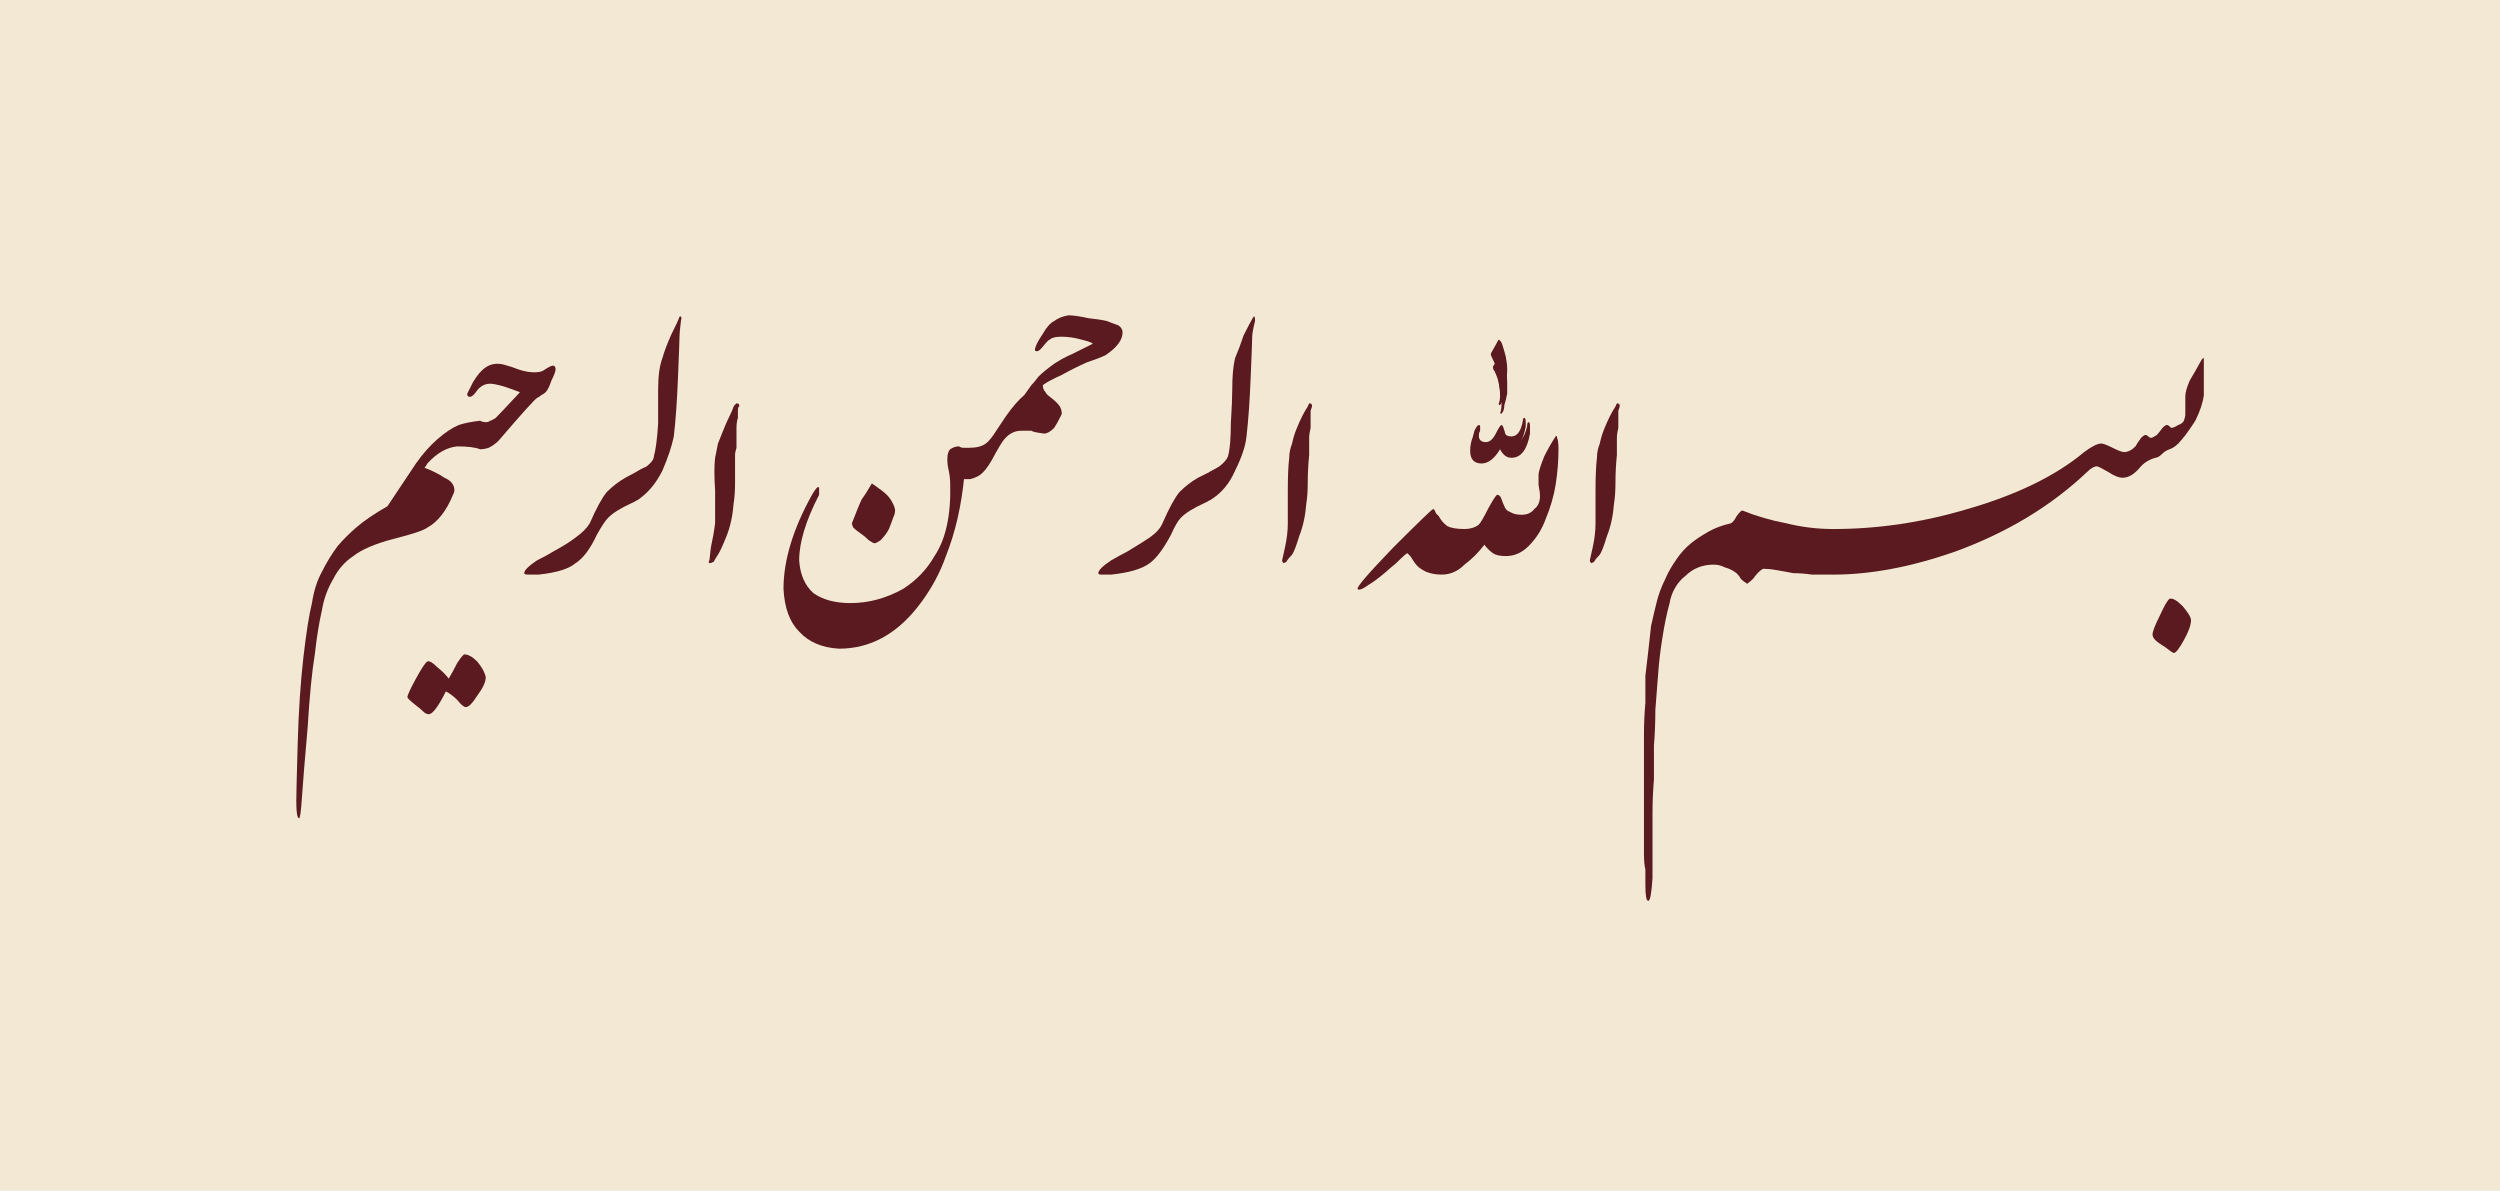
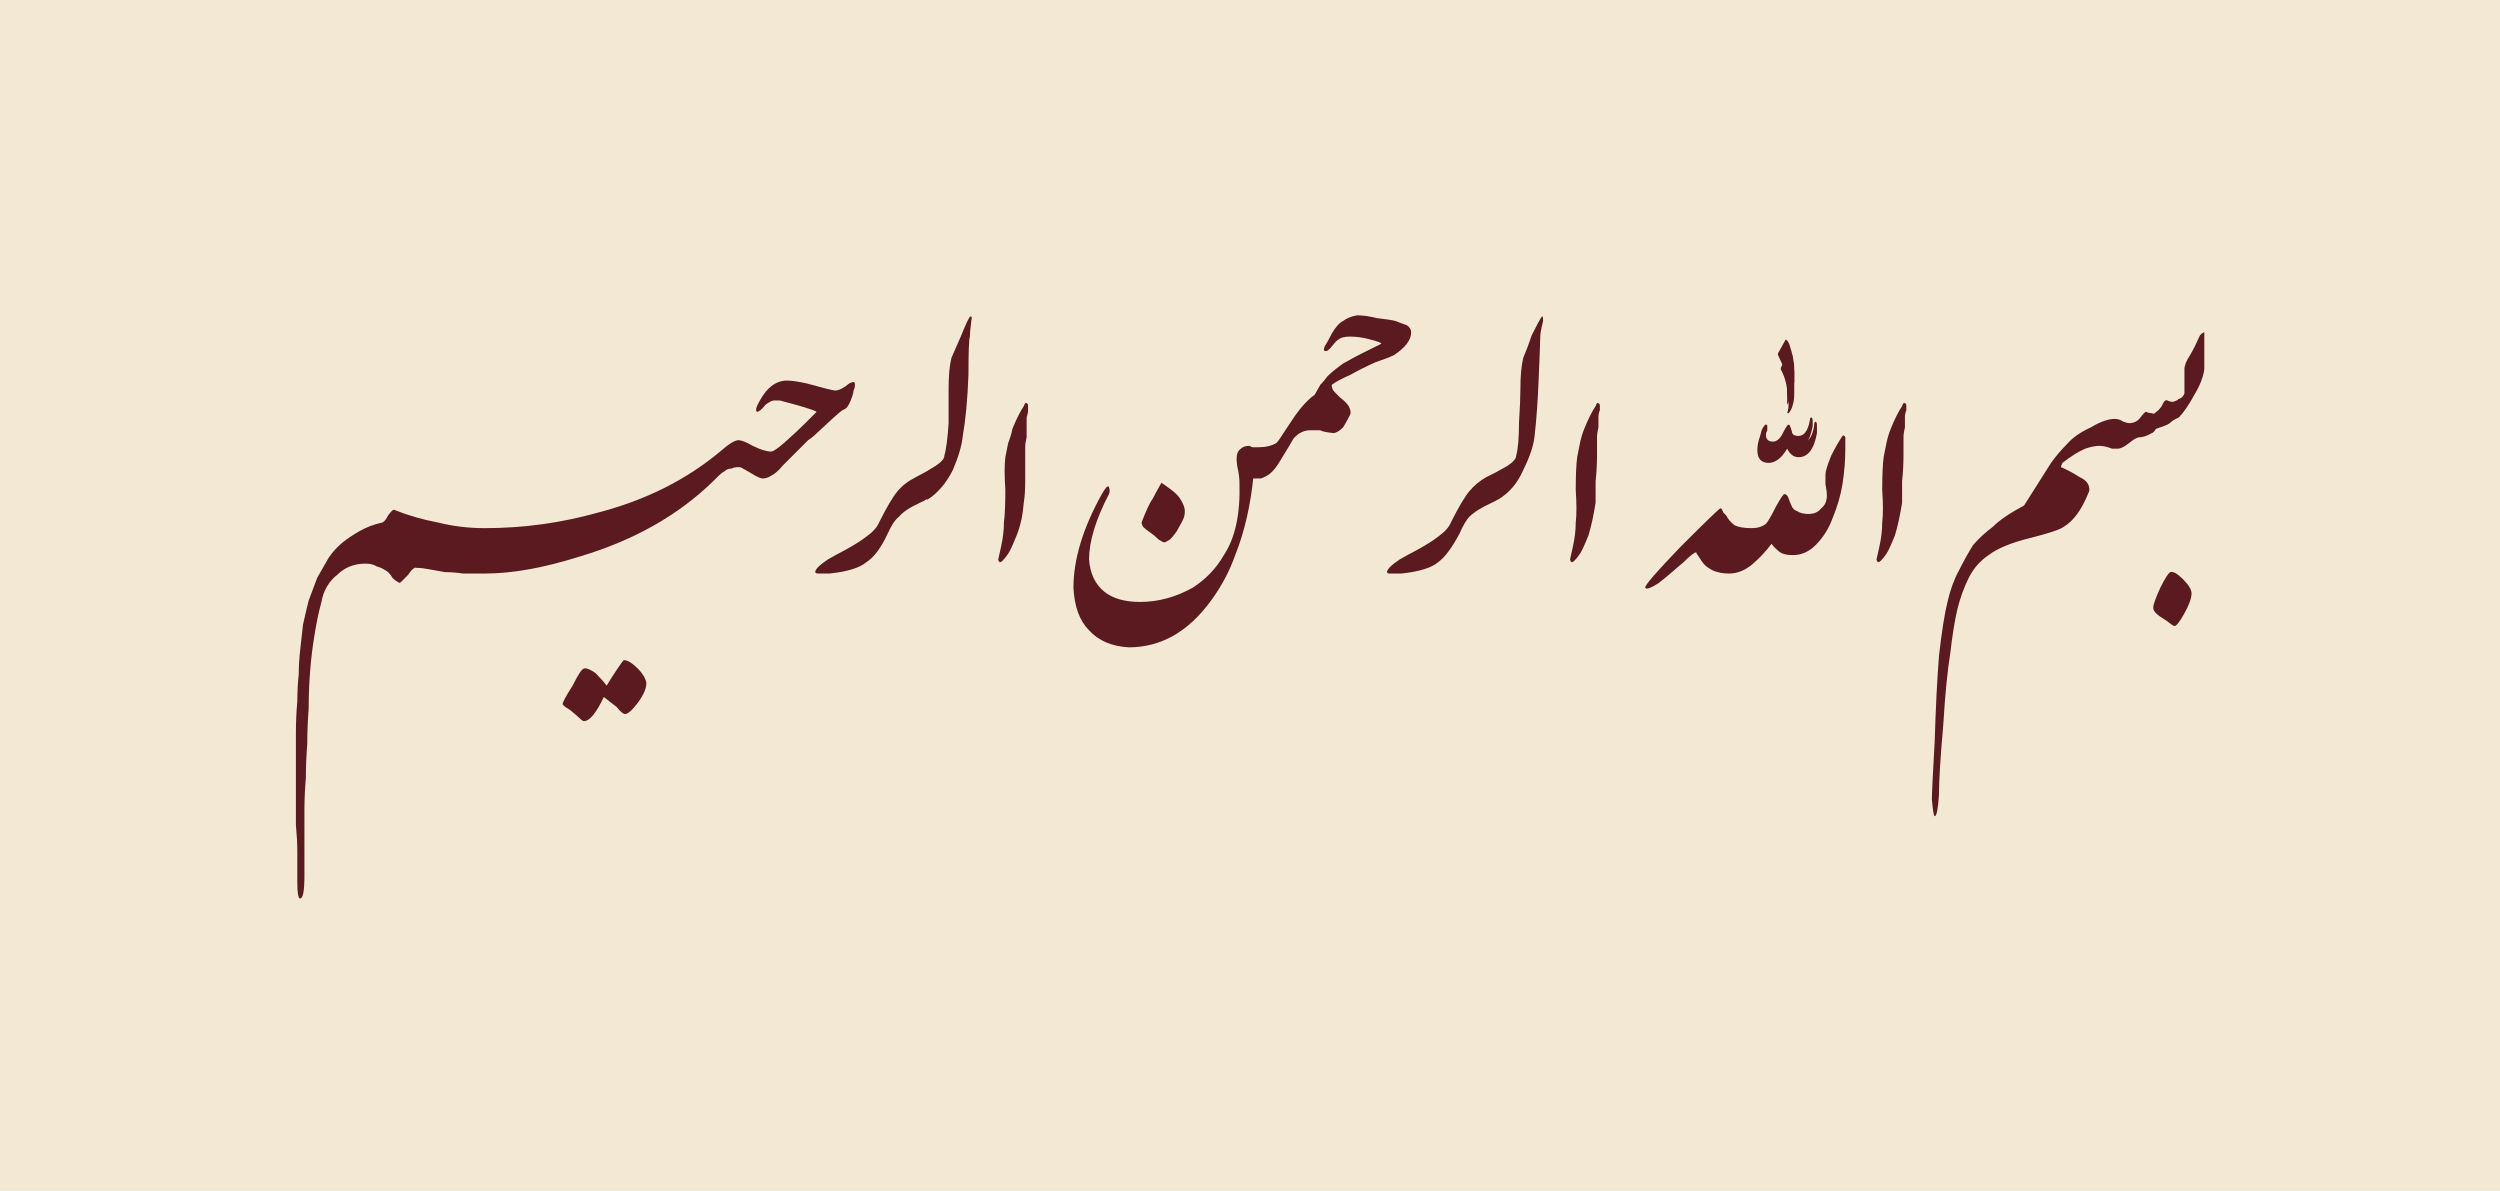
<svg xmlns="http://www.w3.org/2000/svg" width="760" height="362" viewBox="0 0 380 181" role="img">
  <style>.pnl{fill:#f3e8d3}.ink{fill:#5a1a1f}.nm{fill:#6e2a2a}@media (prefers-color-scheme:dark){.pnl{fill:#241a16}.ink{fill:#ecd3b2}.nm{fill:#d9b48a}}[data-mode="dark"] .pnl{fill:#241a16}[data-mode="dark"] .ink{fill:#ecd3b2}[data-mode="dark"] .nm{fill:#d9b48a}[data-mode="light"] .pnl{fill:#f3e8d3}[data-mode="light"] .ink{fill:#5a1a1f}[data-mode="light"] .nm{fill:#6e2a2a}</style>
  <rect class="pnl" width="380" height="181" />
-   <g class="ink" transform="translate(-3466.81 87.34) scale(0.21654)">
-     <path d="M17297 0Q17289 0 17282 0Q17275 -1 17269 -1Q17263 -2 17258 -3Q17253 -4 17249 -4Q17247 -5 17242 1Q17241 3 17237 6Q17236 7 17236 6Q17234 5 17232 3Q17231 1 17229 -1Q17225 -4 17221 -5Q17217 -7 17213 -7Q17207 -7 17202 -5Q17197 -3 17193 1Q17189 4 17186 9Q17183 14 17182 20Q17179 31 17177 44Q17175 56 17174 69Q17173 82 17172 95Q17172 108 17171 120Q17171 133 17171 144Q17170 156 17170 167Q17170 178 17170 190Q17170 201 17170 213Q17169 229 17167 229Q17165 229 17165 218Q17165 216 17165 214Q17165 212 17165 207Q17164 203 17164 196Q17164 188 17164 177Q17164 166 17164 150Q17164 134 17164 112Q17164 101 17165 90Q17165 80 17165 71Q17166 63 17167 54Q17168 45 17169 36Q17171 27 17173 19Q17175 11 17179 3Q17182 -4 17187 -11Q17191 -17 17197 -22Q17202 -26 17209 -30Q17216 -34 17225 -36Q17227 -37 17229 -41Q17232 -45 17233 -45Q17248 -39 17264 -36Q17280 -32 17297 -32Q17302 -23 17302 -15Q17302 -7 17297 0Z" />
-     <path d="M17297 0Q17291 -9 17291 -17Q17291 -25 17297 -32Q17344 -32 17391 -46Q17443 -61 17473 -86Q17481 -92 17485 -92Q17487 -92 17493 -89Q17499 -86 17501 -86Q17505 -86 17509 -90Q17510 -92 17513 -96Q17515 -98 17516 -98Q17517 -98 17518 -97Q17519 -96 17520 -96Q17521 -96 17524 -98Q17525 -99 17528 -103Q17530 -105 17531 -105Q17532 -105 17533 -104Q17534 -103 17534 -103Q17536 -103 17539 -105Q17541 -101 17541 -98Q17541 -95 17539 -92Q17536 -89 17533 -88Q17530 -87 17528 -85Q17525 -82 17523 -82Q17516 -80 17512 -75Q17506 -68 17500 -68Q17496 -68 17490 -72Q17483 -76 17482 -76Q17479 -76 17475 -72Q17437 -36 17382 -16Q17336 0 17297 0Z" />
-     <path d="M17539 -105Q17542 -106 17543 -108Q17544 -111 17544 -112Q17544 -114 17544 -117Q17544 -120 17544 -125Q17544 -129 17547 -136Q17550 -141 17555 -150Q17556 -152 17557 -152Q17557 -151 17557 -147Q17557 -144 17557 -138Q17557 -137 17557 -126Q17556 -118 17551 -108Q17544 -97 17539 -92Q17538 -95 17537 -98Q17537 -101 17539 -105ZM17521 42Q17521 44 17523 46Q17525 48 17530 51Q17535 55 17536 55Q17538 55 17543 46Q17548 37 17548 32Q17548 29 17542 22Q17536 16 17533 17Q17531 18 17526 29Q17521 39 17521 42Z" />
-     <path d="M17081 -104Q17078 -88 17070 -88Q17065 -88 17062 -93Q17057 -84 17050 -84Q17044 -84 17044 -93Q17044 -97 17045 -101Q17047 -105 17048 -105Q17049 -105 17049 -104Q17049 -103 17049 -101Q17048 -99 17048 -98Q17048 -93 17053 -93Q17057 -93 17060 -99Q17063 -105 17064 -105Q17065 -105 17066 -101Q17066 -97 17071 -97Q17077 -97 17079 -108Q17079 -110 17080 -110Q17081 -110 17081 -107Q17081 -105 17081 -104ZM17063 -154Q17064 -152 17066 -149Q17067 -146 17067 -143Q17068 -139 17068 -135Q17068 -131 17068 -127Q17067 -122 17066 -119Q17066 -115 17064 -113H17064Q17063 -113 17063 -113Q17064 -116 17064 -119Q17064 -123 17063 -127Q17063 -131 17062 -135Q17061 -139 17059 -143Q17058 -144 17058 -146Z" />
-     <path d="M17016 -46Q17017 -46 17018 -43Q17019 -42 17020 -41Q17022 -37 17026 -34Q17030 -32 17038 -32Q17044 -32 17048 -35Q17050 -37 17055 -47Q17060 -56 17061 -56Q17063 -56 17064 -53Q17065 -50 17066 -48Q17067 -45 17070 -44Q17073 -42 17078 -42Q17084 -42 17087 -46Q17091 -49 17091 -55Q17091 -58 17090 -63Q17090 -68 17090 -70Q17090 -73 17094 -83Q17098 -91 17102 -97Q17103 -98 17103 -96Q17104 -94 17104 -88Q17104 -76 17102 -63Q17100 -51 17095 -39Q17091 -28 17083 -20Q17076 -13 17067 -13Q17061 -13 17058 -15Q17054 -18 17052 -21Q17046 -13 17038 -7Q17031 0 17022 0Q17016 0 17011 -2Q17007 -4 17005 -6Q17003 -8 17000 -13Q16999 -14 16998 -15Q16997 -15 16990 -8Q16984 -3 16983 -2Q16976 4 16971 7Q16964 12 16963 10Q16962 8 16988 -19Q17015 -46 17016 -46ZM17084 -99Q17081 -82 17071 -82Q17066 -82 17063 -88Q17057 -78 17050 -78Q17042 -78 17042 -87Q17042 -92 17044 -97Q17045 -101 17047 -101Q17048 -101 17048 -99Q17048 -99 17048 -97Q17047 -94 17047 -93Q17047 -88 17052 -88Q17057 -88 17060 -95Q17064 -102 17065 -102Q17066 -102 17067 -97Q17068 -92 17073 -92Q17079 -92 17082 -104Q17082 -107 17083 -107Q17084 -107 17084 -104Q17084 -102 17084 -99ZM17062 -165Q17064 -164 17065 -160Q17066 -157 17067 -153Q17068 -148 17068 -144Q17068 -139 17067 -135Q17067 -130 17066 -126Q17065 -122 17063 -119Q17063 -119 17063 -119Q17062 -119 17062 -120Q17063 -122 17063 -126Q17063 -130 17062 -135Q17062 -139 17061 -144Q17059 -149 17057 -153Q17056 -155 17057 -156Z" />
-     <path d="M17145 -84Q17144 -74 17144 -65Q17144 -56 17143 -50Q17142 -37 17138 -27Q17135 -17 17133 -14Q17130 -11 17129 -9Q17127 -8 17127 -8Q17126 -9 17126 -10Q17126 -10 17128 -19Q17130 -28 17130 -36Q17130 -44 17130 -59Q17130 -74 17131 -82Q17131 -87 17133 -92Q17134 -97 17136 -102Q17138 -107 17140 -111Q17142 -115 17144 -118Q17145 -121 17146 -120Q17147 -120 17147 -118Q17147 -118 17146 -115Q17146 -113 17146 -110Q17146 -107 17146 -103Q17145 -99 17145 -96Q17145 -92 17145 -89Q17145 -86 17145 -84Z" />
-     <path d="M16687 -70Q16684 -38 16674 -13Q16668 4 16657 19Q16633 52 16599 52Q16581 51 16571 40Q16561 30 16560 10Q16560 -20 16580 -56Q16584 -63 16585 -61Q16585 -58 16585 -56Q16571 -29 16571 -10Q16572 5 16581 13Q16591 20 16607 20Q16626 20 16644 10Q16658 1 16666 -13Q16678 -31 16677 -64Q16677 -68 16676 -73Q16675 -77 16675 -81Q16675 -86 16677 -88Q16680 -90 16683 -90Q16690 -87 16687 -70ZM16638 -47Q16639 -44 16637 -40Q16636 -37 16634 -32Q16632 -28 16628 -24Q16625 -22 16624 -22Q16623 -22 16620 -24Q16617 -27 16614 -29Q16611 -31 16609 -33Q16608 -35 16608 -36Q16613 -49 16615 -53Q16618 -57 16622 -64Q16625 -62 16629 -59Q16633 -56 16635 -53Q16637 -50 16638 -47Z" />
-     <path d="M16727 -101Q16720 -101 16715 -95Q16713 -93 16706 -80Q16702 -73 16698 -70Q16695 -68 16691 -67Q16688 -67 16686 -67Q16685 -64 16684 -61Q16684 -58 16683 -55Q16682 -64 16681 -72Q16680 -81 16683 -90Q16684 -89 16687 -89Q16689 -89 16690 -89Q16698 -89 16702 -92Q16705 -94 16710 -102L16716 -111Q16723 -121 16729 -126L16734 -133Q16738 -134 16739 -134Q16740 -134 16741 -134Q16742 -134 16742 -133Q16742 -130 16744 -128Q16744 -127 16748 -124Q16752 -121 16754 -118Q16756 -114 16755 -112Q16752 -106 16750 -103Q16746 -99 16743 -99Q16735 -100 16734 -101Q16730 -101 16727 -101Z" />
-     <path d="M16742 -133Q16739 -131 16737 -131Q16735 -132 16734 -133Q16736 -135 16739 -139Q16743 -143 16750 -148Q16756 -152 16763 -155Q16777 -162 16777 -162Q16777 -163 16769 -165Q16762 -167 16755 -167Q16749 -167 16747 -165Q16746 -165 16742 -160Q16739 -156 16737 -157Q16736 -157 16737 -160Q16738 -163 16742 -169Q16746 -176 16750 -178Q16754 -181 16760 -182Q16765 -182 16774 -180Q16783 -179 16787 -178Q16792 -176 16795 -175Q16798 -173 16798 -170Q16798 -162 16786 -154Q16782 -152 16773 -149Q16764 -145 16755 -140Q16746 -136 16742 -133Z" />
-     <path d="M16872 -68Q16869 -64 16868 -62Q16866 -58 16863 -56Q16860 -52 16855 -50Q16844 -45 16839 -40Q16836 -37 16832 -28Q16824 -13 16817 -8Q16809 -2 16790 0Q16789 0 16787 0H16783Q16781 0 16781 -1Q16781 -4 16790 -10Q16797 -14 16801 -16Q16811 -22 16817 -26Q16824 -31 16826 -36Q16833 -52 16838 -58Q16844 -64 16851 -68Q16863 -74 16865 -75L16877 -73L16872 -68Z" />
-     <path d="M16889 -167Q16889 -164 16888 -140Q16887 -114 16885 -97Q16884 -87 16877 -73Q16871 -59 16859 -52Q16859 -55 16858 -57Q16857 -60 16857 -62Q16857 -65 16857 -67Q16858 -70 16859 -72Q16861 -73 16866 -76Q16871 -80 16872 -83Q16874 -90 16874 -106Q16875 -122 16875 -130Q16875 -144 16877 -152Q16880 -159 16883 -168Q16888 -178 16890 -181Q16891 -182 16891 -178Q16889 -170 16889 -167Z" />
-     <path d="M16929 -84Q16928 -74 16928 -65Q16928 -56 16927 -50Q16926 -37 16922 -27Q16919 -17 16917 -14Q16914 -11 16913 -9Q16911 -8 16911 -8Q16910 -9 16910 -10Q16910 -10 16912 -19Q16914 -28 16914 -36Q16914 -44 16914 -59Q16914 -74 16915 -82Q16915 -87 16917 -92Q16918 -97 16920 -102Q16922 -107 16924 -111Q16926 -115 16928 -118Q16929 -121 16930 -120Q16931 -120 16931 -118Q16931 -118 16930 -115Q16930 -113 16930 -110Q16930 -107 16930 -103Q16929 -99 16929 -96Q16929 -92 16929 -89Q16929 -86 16929 -84Z" />
-     <path d="M16302 -78Q16302 -78 16304 -79Q16305 -79 16306 -79Q16307 -79 16308 -78Q16309 -78 16310 -78Q16309 -76 16308 -75Q16316 -72 16322 -68Q16329 -65 16329 -59Q16329 -58 16328 -56Q16321 -39 16310 -33Q16306 -30 16286 -25Q16267 -20 16258 -13Q16249 -7 16244 3Q16238 13 16236 25Q16233 38 16231 56Q16228 74 16226 107Q16223 141 16222 156Q16221 171 16220 171Q16218 171 16218 159Q16218 153 16219 118Q16220 84 16223 58Q16226 32 16229 20Q16231 7 16236 -2Q16241 -12 16247 -20Q16253 -27 16260 -33Q16268 -40 16282 -48Z" />
-     <path d="M16347 -88Q16342 -90 16331 -90Q16320 -89 16310 -78Q16309 -77 16307 -77Q16306 -77 16305 -77Q16304 -77 16303 -77Q16302 -77 16302 -78Q16309 -88 16317 -95Q16325 -102 16332 -105Q16338 -107 16347 -108Q16349 -102 16349 -99Q16349 -96 16348 -90Q16348 -89 16347 -88ZM16296 86Q16296 87 16301 91Q16305 94 16307 96Q16309 98 16311 98Q16315 98 16323 82Q16327 84 16331 88Q16335 93 16337 93Q16340 93 16345 85Q16351 77 16351 72Q16350 67 16345 61Q16340 56 16336 56Q16335 56 16331 62Q16328 68 16325 73Q16322 69 16317 65Q16312 60 16310 61Q16308 62 16302 73Q16296 84 16296 86Z" />
-     <path d="M16347 -108Q16349 -107 16351 -107Q16353 -107 16354 -108Q16355 -108 16358 -110Q16361 -113 16375 -128Q16370 -130 16364 -132Q16357 -134 16354 -134Q16348 -134 16344 -128Q16341 -124 16339 -125Q16338 -125 16338 -127Q16339 -129 16342 -135Q16345 -140 16348 -143Q16353 -148 16359 -148Q16362 -148 16365 -147Q16369 -146 16374 -144Q16380 -142 16385 -142Q16389 -142 16391 -143Q16394 -145 16396 -146Q16400 -148 16400 -144Q16400 -142 16397 -136Q16395 -130 16393 -128Q16392 -127 16390 -126Q16389 -125 16387 -124Q16384 -122 16360 -94Q16357 -91 16353 -89Q16350 -88 16347 -88Q16346 -90 16346 -92Q16346 -94 16346 -97Q16346 -100 16346 -102Q16347 -105 16347 -108Z" />
-     <path d="M16469 -68Q16467 -64 16466 -62Q16463 -58 16461 -56Q16458 -52 16453 -50Q16442 -45 16437 -40Q16434 -37 16429 -28Q16422 -13 16414 -8Q16407 -2 16388 0Q16387 0 16384 0H16381Q16378 0 16378 -1Q16378 -4 16387 -10Q16395 -14 16398 -16Q16409 -22 16414 -26Q16421 -31 16424 -36Q16431 -52 16436 -58Q16442 -64 16449 -68Q16460 -74 16462 -75L16474 -73L16469 -68Z" />
-     <path d="M16487 -167Q16487 -164 16486 -140Q16485 -114 16483 -97Q16481 -87 16475 -73Q16468 -59 16457 -52Q16456 -55 16456 -57Q16455 -60 16455 -62Q16455 -65 16455 -67Q16455 -70 16457 -72Q16458 -73 16464 -76Q16469 -80 16469 -83Q16471 -90 16472 -106Q16472 -122 16472 -130Q16472 -144 16475 -152Q16477 -159 16481 -168Q16486 -178 16487 -181Q16489 -182 16488 -178Q16487 -170 16487 -167Z" />
-     <path d="M16526 -84Q16526 -74 16526 -65Q16526 -56 16525 -50Q16524 -37 16520 -27Q16516 -17 16514 -14Q16512 -11 16511 -9Q16509 -8 16508 -8Q16507 -9 16508 -10Q16508 -10 16509 -19Q16511 -28 16512 -36Q16512 -44 16512 -59Q16511 -74 16512 -82Q16513 -87 16514 -92Q16516 -97 16518 -102Q16520 -107 16522 -111Q16524 -115 16525 -118Q16527 -121 16528 -120Q16529 -120 16529 -118Q16528 -118 16528 -115Q16528 -113 16528 -110Q16527 -107 16527 -103Q16527 -99 16527 -96Q16527 -92 16527 -89Q16526 -86 16526 -84Z" />
+   <g class="ink" transform="translate(-3451.68 87.18) scale(0.21567)">
+     <path d="M17450 -78Q17451 -78 17452 -79Q17453 -79 17454 -79Q17455 -79 17457 -78Q17458 -78 17458 -78Q17457 -76 17457 -75Q17464 -72 17470 -68Q17477 -65 17477 -59Q17477 -58 17476 -56Q17469 -39 17459 -33Q17455 -30 17435 -25Q17415 -20 17406 -13Q17397 -7 17392 3Q17387 13 17384 25Q17381 38 17379 56Q17376 74 17374 107Q17371 141 17371 156Q17370 171 17368 171Q17367 171 17366 159Q17366 153 17368 118Q17369 84 17371 58Q17374 32 17377 20Q17380 7 17385 -2Q17390 -12 17395 -20Q17401 -27 17409 -33Q17416 -40 17431 -48Z" />
+     <path d="M17536 -108Q17534 -106 17532 -105Q17530 -104 17524 -102Q17522 -99 17521 -99Q17516 -96 17512 -96Q17510 -96 17505 -92Q17500 -88 17497 -88Q17496 -88 17493 -88Q17488 -90 17484 -90Q17480 -90 17474 -88Q17467 -85 17458 -78Q17456 -76 17454 -77Q17452 -77 17450 -78Q17455 -85 17461 -91Q17467 -98 17478 -103Q17488 -109 17495 -109Q17498 -109 17501 -107Q17504 -106 17505 -106Q17510 -106 17513 -110Q17516 -114 17517 -114Q17519 -113 17521 -113Q17523 -112 17524 -114Q17525 -114 17528 -118Q17530 -123 17532 -122Q17534 -121 17536 -121Q17539 -122 17540 -123Q17541 -121 17541 -120Q17542 -118 17542 -117Q17542 -115 17541 -114Q17541 -112 17540 -110Z" />
+     <path d="M17540 -123Q17543 -124 17544 -127Q17544 -129 17544 -131Q17544 -132 17544 -135Q17544 -139 17544 -144Q17544 -148 17548 -154Q17551 -159 17555 -168Q17557 -170 17558 -170Q17558 -169 17558 -165Q17558 -162 17558 -157Q17558 -155 17558 -144Q17557 -136 17551 -126Q17545 -115 17540 -110Q17539 -113 17538 -116Q17538 -120 17540 -123ZM17522 24Q17522 26 17524 28Q17526 30 17531 33Q17536 37 17537 37Q17539 37 17544 28Q17549 19 17549 14Q17549 10 17543 4Q17537 -2 17534 -1Q17532 0 17527 10Q17522 21 17522 24Z" />
+     <path d="M17282 -104Q17279 -88 17271 -88Q17266 -88 17263 -93Q17258 -84 17251 -84Q17245 -84 17245 -93Q17245 -97 17246 -101Q17248 -105 17249 -105Q17250 -105 17250 -104Q17250 -103 17250 -101Q17249 -99 17249 -98Q17249 -93 17254 -93Q17258 -93 17261 -99Q17264 -105 17265 -105Q17266 -105 17267 -101Q17267 -97 17272 -97Q17278 -97 17280 -108Q17280 -110 17281 -110Q17282 -110 17282 -107Q17282 -105 17282 -104ZM17264 -154Q17266 -152 17267 -149Q17268 -146 17269 -143Q17269 -139 17269 -135Q17269 -131 17269 -127Q17269 -122 17268 -119Q17267 -115 17265 -113H17265Q17264 -113 17264 -113Q17265 -116 17265 -119Q17265 -123 17264 -127Q17264 -131 17263 -135Q17262 -139 17260 -143Q17259 -144 17260 -146Z" />
+     <path d="M17217 -46Q17218 -46 17219 -43Q17220 -42 17221 -41Q17223 -37 17227 -34Q17231 -32 17239 -32Q17245 -32 17249 -35Q17251 -37 17256 -47Q17261 -56 17262 -56Q17264 -56 17265 -53Q17266 -50 17267 -48Q17268 -45 17271 -44Q17274 -42 17279 -42Q17285 -42 17288 -46Q17292 -49 17292 -55Q17292 -58 17291 -63Q17291 -68 17291 -70Q17291 -73 17295 -83Q17299 -91 17303 -97Q17304 -98 17305 -96Q17305 -94 17305 -88Q17305 -76 17303 -63Q17301 -51 17296 -39Q17292 -28 17284 -20Q17277 -13 17268 -13Q17262 -13 17259 -15Q17255 -18 17253 -21Q17247 -13 17240 -7Q17232 0 17223 0Q17217 0 17212 -2Q17208 -4 17206 -6Q17204 -8 17201 -13Q17200 -14 17200 -15Q17198 -15 17191 -8Q17185 -3 17184 -2Q17177 4 17173 7Q17165 12 17164 10Q17163 8 17189 -19Q17216 -46 17217 -46ZM17285 -99Q17282 -82 17272 -82Q17267 -82 17264 -88Q17258 -78 17251 -78Q17243 -78 17243 -87Q17243 -92 17245 -97Q17246 -101 17248 -101Q17249 -101 17249 -99Q17249 -99 17249 -97Q17248 -94 17248 -93Q17248 -88 17253 -88Q17258 -88 17262 -95Q17265 -102 17266 -102Q17267 -102 17268 -97Q17269 -92 17274 -92Q17281 -92 17283 -104Q17283 -107 17284 -107Q17285 -107 17285 -104Q17285 -102 17285 -99ZM17263 -165Q17265 -164 17266 -160Q17267 -157 17268 -153Q17269 -148 17269 -144Q17269 -139 17269 -135Q17268 -130 17267 -126Q17266 -122 17264 -119Q17264 -119 17264 -119Q17264 -119 17264 -120Q17264 -122 17264 -126Q17264 -130 17264 -135Q17263 -139 17262 -144Q17260 -149 17258 -153Q17257 -155 17258 -156Z" />
+     <path d="M17346 -84Q17346 -74 17345 -65Q17345 -56 17345 -50Q17343 -37 17340 -27Q17336 -17 17334 -14Q17332 -11 17330 -9Q17329 -8 17328 -8Q17327 -9 17327 -10Q17327 -10 17329 -19Q17331 -28 17331 -36Q17332 -44 17331 -59Q17331 -74 17332 -82Q17333 -87 17334 -92Q17335 -97 17337 -102Q17339 -107 17341 -111Q17343 -115 17345 -118Q17346 -121 17347 -120Q17348 -120 17348 -118Q17348 -118 17348 -115Q17347 -113 17347 -110Q17347 -107 17347 -103Q17346 -99 17346 -96Q17346 -92 17346 -89Q17346 -86 17346 -84Z" />
+     <path d="M16888 -70Q16885 -38 16875 -13Q16869 4 16858 19Q16834 52 16800 52Q16782 51 16772 40Q16762 30 16761 10Q16761 -20 16781 -56Q16785 -63 16786 -61Q16787 -58 16786 -56Q16772 -29 16772 -10Q16773 5 16783 13Q16792 20 16808 20Q16827 20 16845 10Q16859 1 16867 -13Q16879 -31 16878 -64Q16878 -68 16877 -73Q16876 -77 16876 -81Q16876 -86 16879 -88Q16881 -90 16885 -90Q16891 -87 16888 -70ZM16839 -47Q16840 -44 16839 -40Q16838 -37 16835 -32Q16833 -28 16829 -24Q16826 -22 16825 -22Q16824 -22 16821 -24Q16818 -27 16815 -29Q16812 -31 16810 -33Q16809 -35 16809 -36Q16814 -49 16817 -53Q16819 -57 16823 -64Q16826 -62 16830 -59Q16834 -56 16836 -53Q16838 -50 16839 -47Z" />
+     <path d="M16928 -101Q16921 -101 16916 -95Q16915 -93 16907 -80Q16903 -73 16899 -70Q16896 -68 16893 -67Q16889 -67 16887 -67Q16886 -64 16886 -61Q16885 -58 16885 -55Q16883 -64 16882 -72Q16881 -81 16885 -90Q16886 -89 16888 -89Q16890 -89 16891 -89Q16899 -89 16904 -92Q16906 -94 16911 -102L16917 -111Q16924 -121 16931 -126L16935 -133Q16939 -134 16940 -134Q16941 -134 16942 -134Q16943 -134 16943 -133Q16943 -130 16945 -128Q16946 -127 16949 -124Q16953 -121 16955 -118Q16957 -114 16956 -112Q16953 -106 16951 -103Q16947 -99 16944 -99Q16936 -100 16935 -101Q16931 -101 16928 -101Z" />
+     <path d="M16943 -133Q16940 -131 16938 -131Q16936 -132 16935 -133Q16937 -135 16940 -139Q16944 -143 16951 -148Q16958 -152 16964 -155Q16978 -162 16978 -162Q16978 -163 16970 -165Q16963 -167 16956 -167Q16950 -167 16948 -165Q16947 -165 16943 -160Q16940 -156 16938 -157Q16937 -157 16938 -160Q16940 -163 16943 -169Q16947 -176 16951 -178Q16955 -181 16961 -182Q16967 -182 16975 -180Q16984 -179 16988 -178Q16993 -176 16996 -175Q16999 -173 16999 -170Q16999 -162 16987 -154Q16983 -152 16974 -149Q16965 -145 16956 -140Q16947 -136 16943 -133Z" />
+     <path d="M17073 -68Q17070 -64 17070 -62Q17067 -58 17064 -56Q17061 -52 17056 -50Q17045 -45 17040 -40Q17037 -37 17033 -28Q17025 -13 17018 -8Q17011 -2 16992 0Q16990 0 16988 0H16984Q16982 0 16982 -1Q16982 -4 16991 -10Q16998 -14 17002 -16Q17013 -22 17018 -26Q17025 -31 17027 -36Q17035 -52 17040 -58Q17045 -64 17052 -68Q17064 -74 17066 -75L17078 -73L17073 -68Z" />
+     <path d="M17090 -167Q17090 -164 17089 -140Q17088 -114 17086 -97Q17085 -87 17078 -73Q17072 -59 17060 -52Q17060 -55 17059 -57Q17059 -60 17058 -62Q17058 -65 17058 -67Q17059 -70 17060 -72Q17062 -73 17067 -76Q17073 -80 17073 -83Q17075 -90 17075 -106Q17076 -122 17076 -130Q17076 -144 17078 -152Q17081 -159 17084 -168Q17089 -178 17091 -181Q17092 -182 17092 -178Q17090 -170 17090 -167Z" />
+     <path d="M17130 -84Q17130 -74 17129 -65Q17129 -56 17129 -50Q17127 -37 17124 -27Q17120 -17 17118 -14Q17116 -11 17114 -9Q17113 -8 17112 -8Q17111 -9 17111 -10Q17111 -10 17113 -19Q17115 -28 17115 -36Q17116 -44 17115 -59Q17115 -74 17116 -82Q17117 -87 17118 -92Q17119 -97 17121 -102Q17123 -107 17125 -111Q17127 -115 17129 -118Q17130 -121 17131 -120Q17132 -120 17132 -118Q17132 -118 17132 -115Q17131 -113 17131 -110Q17131 -107 17131 -103Q17130 -99 17130 -96Q17130 -92 17130 -89Q17130 -86 17130 -84Z" />
+     <path d="M16346 0Q16338 0 16331 0Q16324 -1 16318 -1Q16312 -2 16307 -3Q16302 -4 16298 -4Q16296 -5 16292 1Q16290 3 16287 6Q16286 7 16285 6Q16283 5 16281 3Q16280 1 16278 -1Q16274 -4 16270 -5Q16267 -7 16262 -7Q16256 -7 16251 -5Q16246 -3 16242 1Q16238 4 16235 9Q16232 14 16231 20Q16228 31 16226 44Q16224 56 16223 69Q16222 82 16222 95Q16221 108 16221 120Q16220 133 16220 144Q16219 156 16219 167Q16219 178 16219 190Q16219 201 16219 213Q16219 229 16216 229Q16214 229 16214 218Q16214 216 16214 214Q16214 212 16214 207Q16214 203 16214 196Q16214 188 16213 177Q16213 166 16213 150Q16213 134 16213 112Q16213 101 16214 90Q16214 80 16215 71Q16215 63 16216 54Q16217 45 16218 36Q16220 27 16222 19Q16225 11 16228 3Q16232 -4 16236 -11Q16240 -17 16246 -22Q16251 -26 16258 -30Q16265 -34 16274 -36Q16276 -37 16278 -41Q16281 -45 16282 -45Q16297 -39 16313 -36Q16329 -32 16346 -32Q16351 -23 16351 -15Q16351 -7 16346 0Z" />
+     <path d="M16507 -65Q16470 -29 16413 -12Q16375 0 16346 0Q16345 -4 16344 -8Q16344 -12 16343 -16Q16343 -20 16344 -24Q16345 -28 16346 -32Q16387 -32 16426 -43Q16476 -56 16512 -86Q16521 -94 16525 -94H16525Q16526 -92 16527 -89Q16527 -87 16527 -85Q16527 -82 16526 -80Q16526 -77 16525 -75Q16522 -75 16520 -74Q16517 -74 16515 -72Q16513 -71 16511 -69Q16509 -67 16507 -65ZM16401 92Q16401 93 16406 96Q16411 100 16413 102Q16415 104 16416 104Q16422 104 16430 87Q16434 90 16439 94Q16443 99 16445 99Q16448 99 16454 91Q16460 83 16460 77Q16459 72 16454 67Q16448 61 16444 61Q16443 62 16439 68Q16435 74 16432 79Q16429 75 16424 70Q16418 66 16416 67Q16414 67 16408 79Q16401 90 16401 92Z" />
+     <path d="M16557 -92Q16566 -100 16572 -106Q16576 -110 16580 -114Q16577 -116 16554 -122Q16551 -122 16550 -122Q16548 -122 16544 -119Q16540 -114 16538 -114Q16536 -115 16540 -122Q16544 -129 16548 -132Q16553 -136 16559 -136Q16564 -136 16573 -134Q16591 -129 16593 -129Q16597 -129 16603 -134Q16605 -135 16606 -135Q16607 -135 16607 -133Q16607 -131 16606 -129Q16606 -127 16604 -122Q16602 -117 16600 -116L16598 -115Q16595 -113 16578 -97Q16577 -96 16574 -94Q16572 -92 16568 -88Q16561 -81 16556 -76Q16552 -71 16548 -69Q16545 -67 16542 -67Q16540 -67 16535 -70Q16530 -73 16528 -74Q16527 -75 16525 -75Q16523 -76 16522 -78Q16520 -80 16520 -83Q16520 -86 16521 -88Q16522 -91 16525 -94Q16528 -94 16535 -90Q16543 -86 16548 -86Q16550 -86 16557 -92Z" />
+     <path d="M16670 -68Q16668 -64 16667 -62Q16664 -58 16662 -56Q16658 -52 16653 -50Q16642 -45 16638 -40Q16634 -37 16630 -28Q16623 -13 16615 -8Q16608 -2 16589 0Q16587 0 16585 0H16582Q16579 0 16579 -1Q16579 -4 16588 -10Q16595 -14 16599 -16Q16610 -22 16615 -26Q16622 -31 16624 -36Q16632 -52 16637 -58Q16642 -64 16650 -68Q16661 -74 16663 -75L16675 -73L16670 -68Z" />
+     <path d="M16688 -167Q16687 -164 16687 -140Q16686 -114 16683 -97Q16682 -87 16676 -73Q16669 -59 16658 -52Q16657 -55 16656 -57Q16656 -60 16656 -62Q16655 -65 16656 -67Q16656 -70 16658 -72Q16659 -73 16664 -76Q16670 -80 16670 -83Q16672 -90 16673 -106Q16673 -122 16673 -130Q16673 -144 16675 -152Q16678 -159 16682 -168Q16686 -178 16688 -181Q16690 -182 16689 -178Q16688 -170 16688 -167Z" />
+     <path d="M16727 -84Q16727 -74 16727 -65Q16727 -56 16726 -50Q16725 -37 16721 -27Q16717 -17 16715 -14Q16713 -11 16711 -9Q16710 -8 16709 -8Q16708 -9 16708 -10Q16708 -10 16710 -19Q16712 -28 16712 -36Q16713 -44 16713 -59Q16712 -74 16713 -82Q16714 -87 16715 -92Q16717 -97 16718 -102Q16720 -107 16722 -111Q16724 -115 16726 -118Q16727 -121 16728 -120Q16729 -120 16729 -118Q16729 -118 16729 -115Q16729 -113 16728 -110Q16728 -107 16728 -103Q16728 -99 16728 -96Q16727 -92 16727 -89Q16727 -86 16727 -84Z" />
  </g>
</svg>
